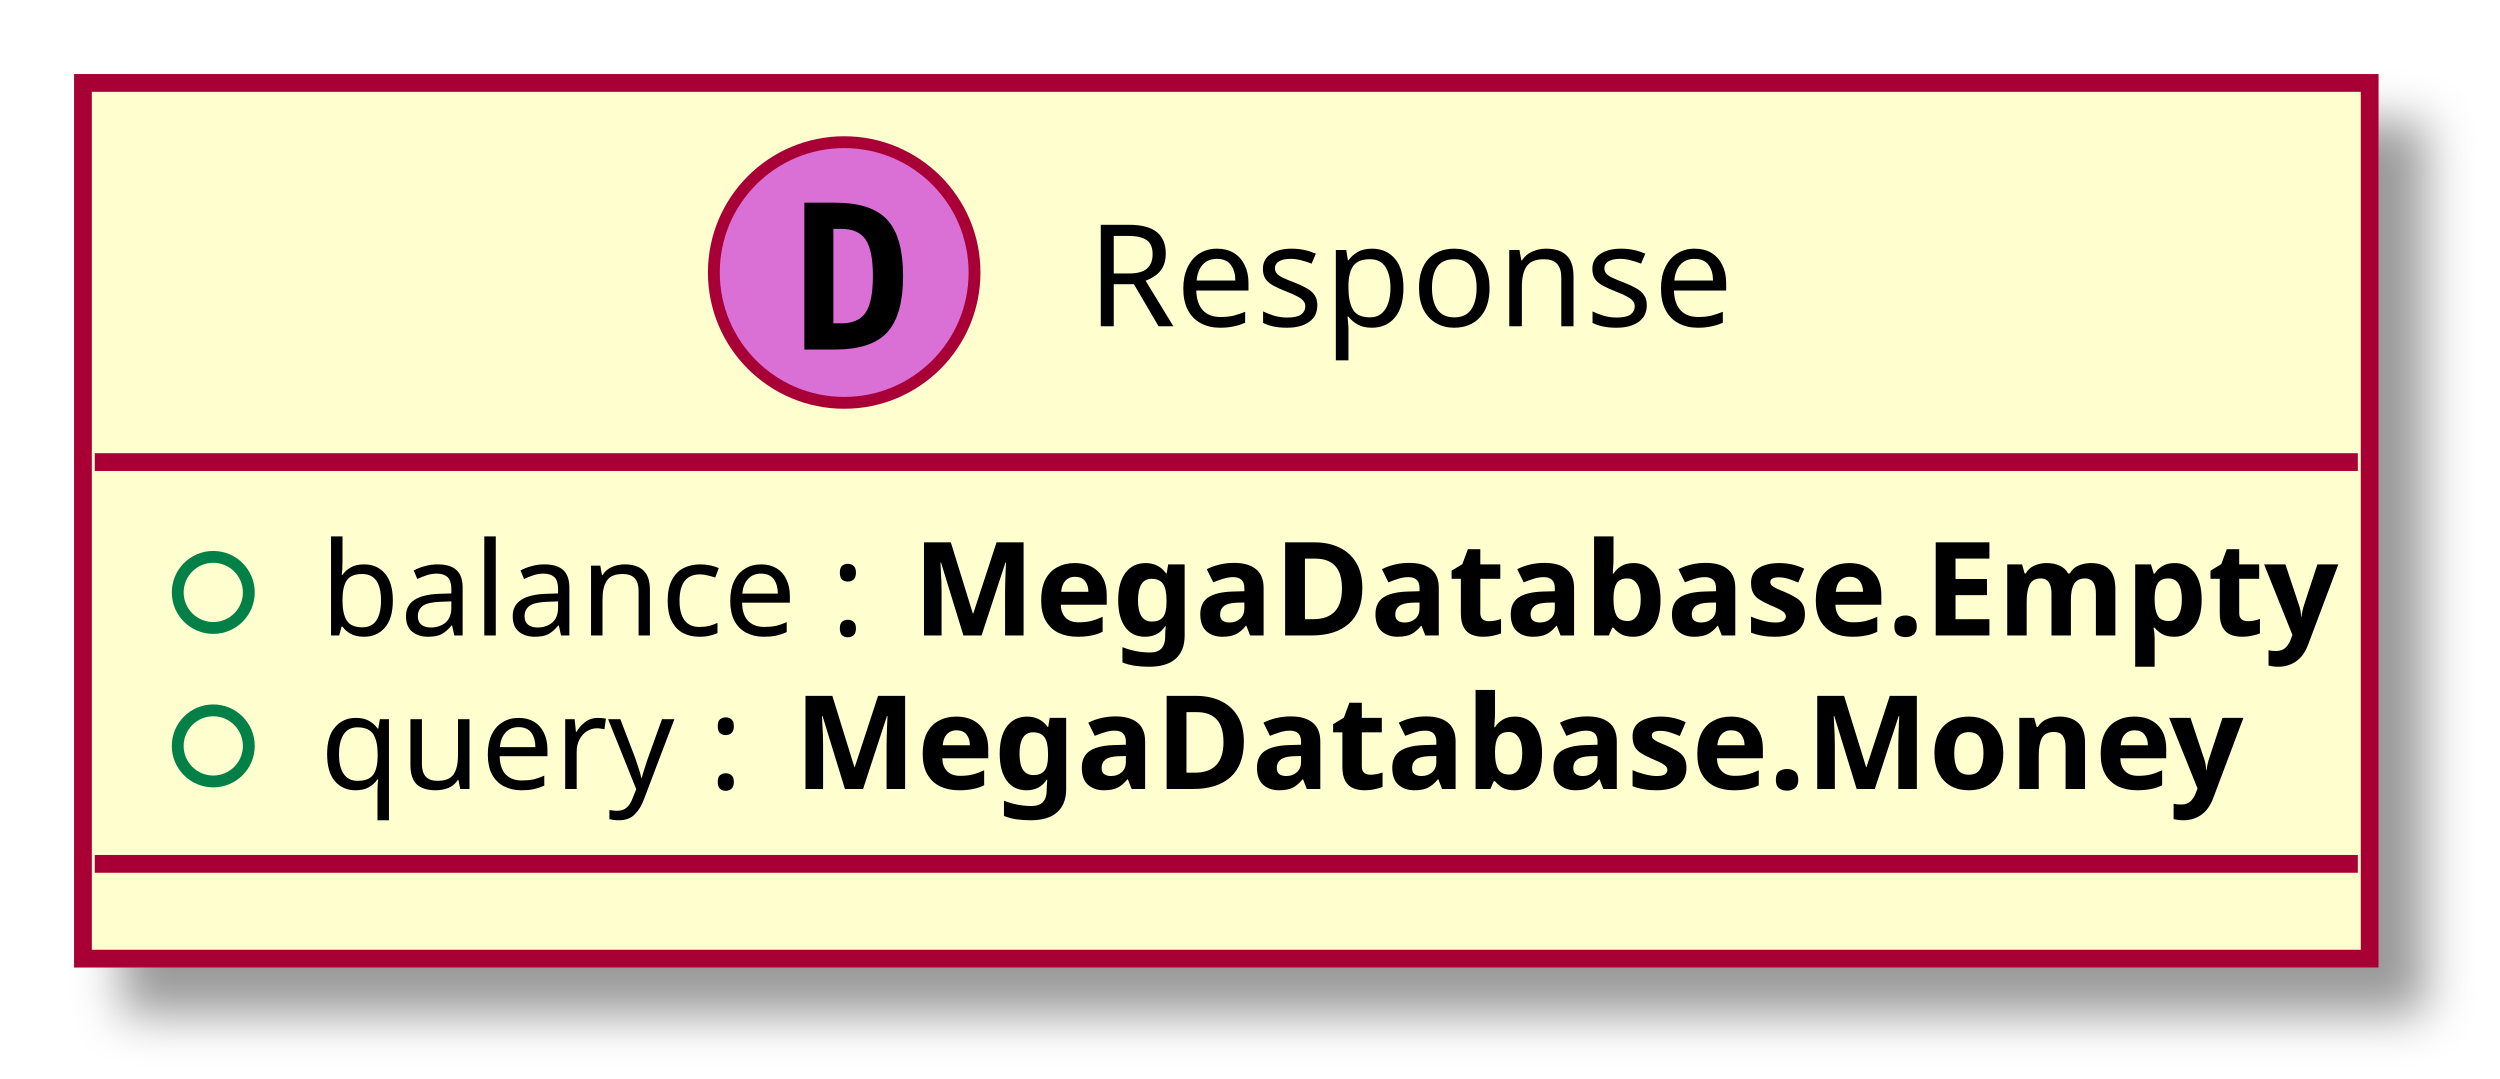
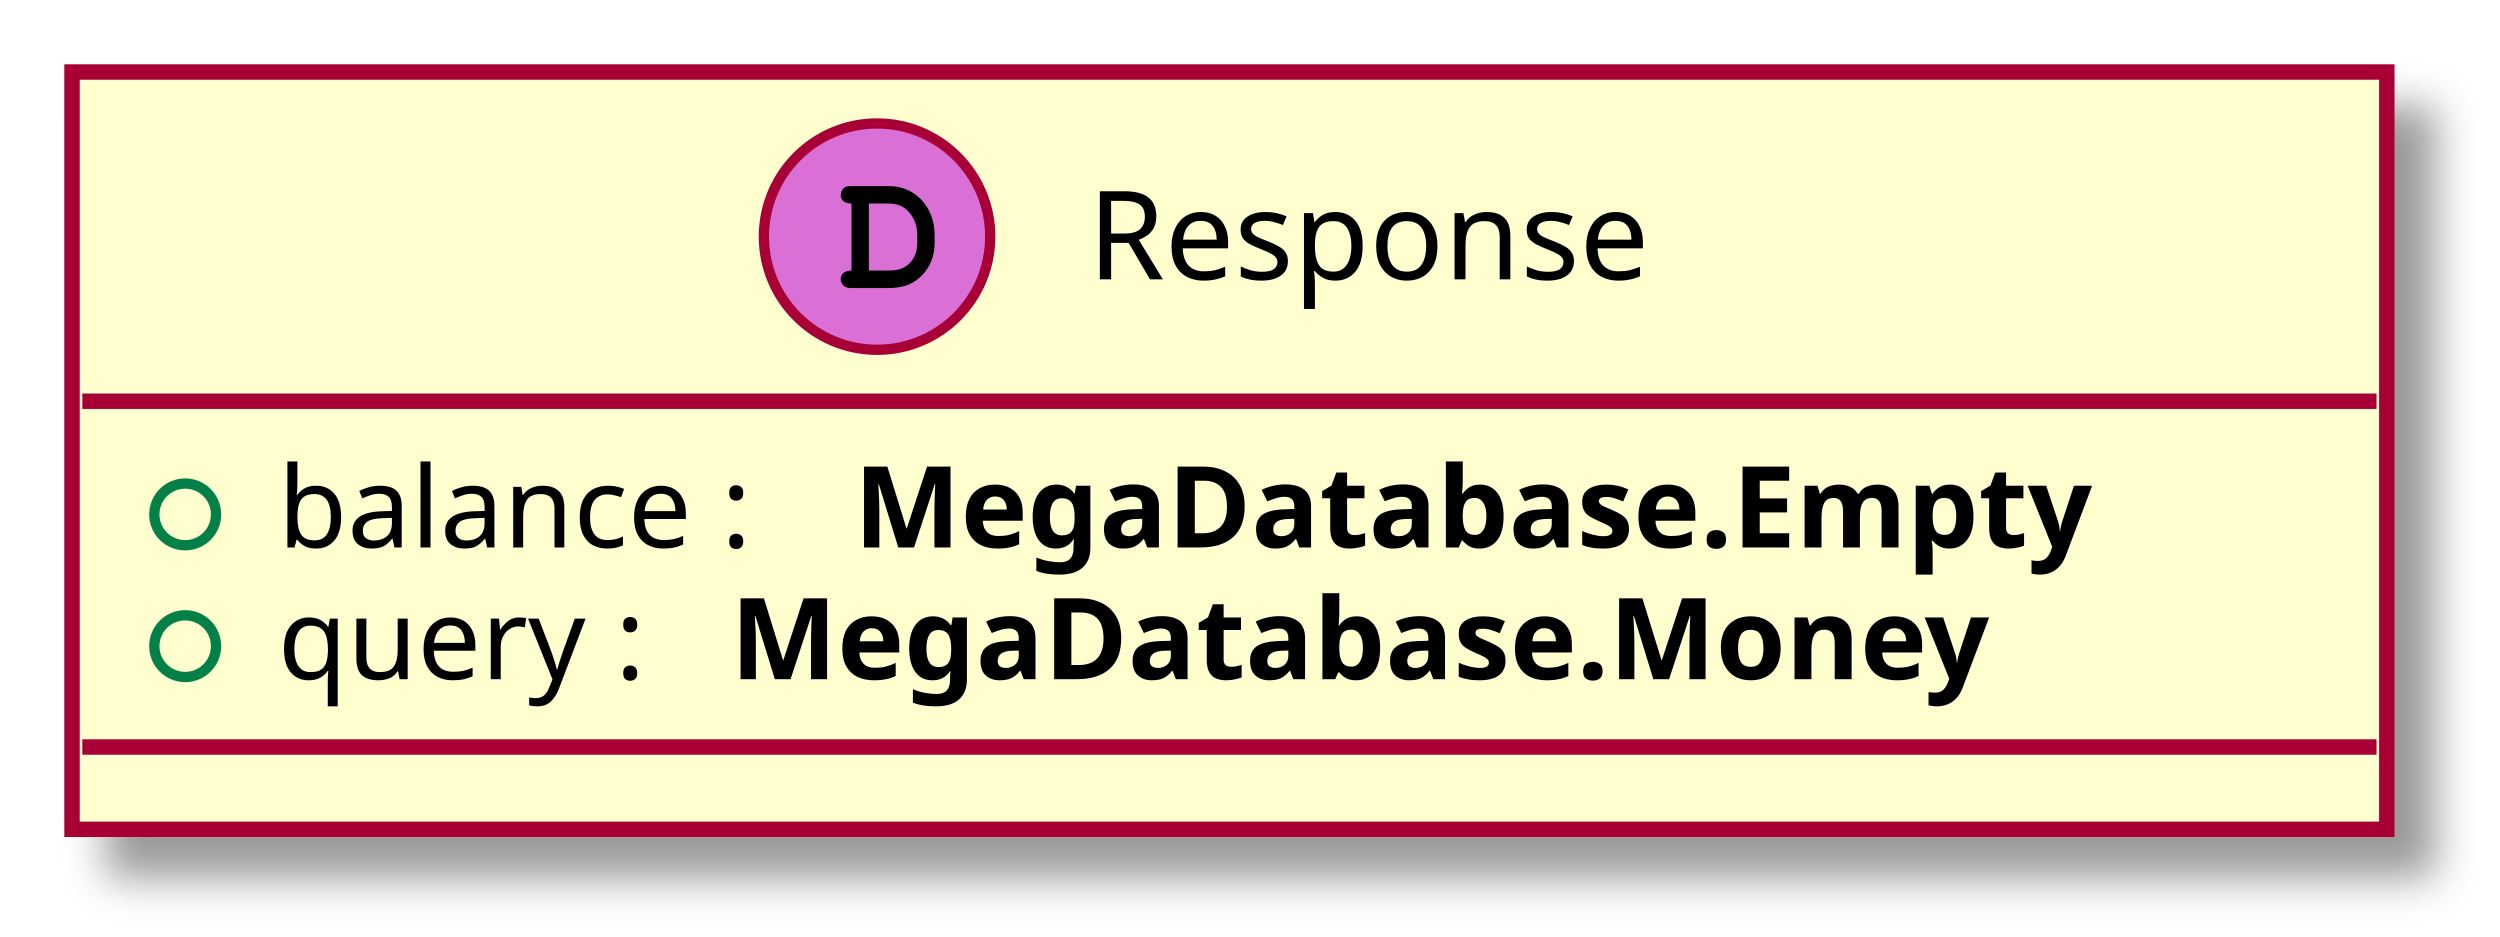
- <svg xmlns="http://www.w3.org/2000/svg" contentScriptType="application/ecmascript" contentStyleType="text/css" height="91px" preserveAspectRatio="none" style="width:211px;height:91px;" version="1.1" viewBox="0 0 211 91" width="211px" zoomAndPan="magnify">
+ <svg xmlns="http://www.w3.org/2000/svg" contentScriptType="application/ecmascript" contentStyleType="text/css" height="91px" preserveAspectRatio="none" style="width:243px;height:91px;" version="1.1" viewBox="0 0 243 91" width="243px" zoomAndPan="magnify">
  <defs>
    <filter height="300%" id="f1g1em4bmfpydk" width="300%" x="-1" y="-1">
      <feGaussianBlur result="blurOut" stdDeviation="2.0" />
      <feColorMatrix in="blurOut" result="blurOut2" type="matrix" values="0 0 0 0 0 0 0 0 0 0 0 0 0 0 0 0 0 0 .4 0" />
      <feOffset dx="4.0" dy="4.0" in="blurOut2" result="blurOut3" />
      <feBlend in="SourceGraphic" in2="blurOut3" mode="normal" />
    </filter>
  </defs>
  <g>
-     <rect fill="#FEFECE" filter="url(#f1g1em4bmfpydk)" height="73.91" id="_0" style="stroke: #A80036; stroke-width: 1.5;" width="193" x="7" y="7" />
-     <ellipse cx="71.25" cy="23" fill="#DA70D6" rx="11" ry="11" style="stroke: #A80036; stroke-width: 1.0;" />
-     <path d="M70.336,19.315 L70.336,27.292 L71,27.292 Q72.444,27.292 73.059,26.383 Q73.673,25.474 73.673,23.291 Q73.673,21.125 73.059,20.22 Q72.444,19.315 71,19.315 Z M67.887,17.107 L70.51,17.107 Q73.548,17.107 74.885,18.555 Q76.221,20.004 76.221,23.291 Q76.221,26.586 74.885,28.043 Q73.548,29.5 70.51,29.5 L67.887,29.5 Z " />
-     <text fill="#000000" font-family="sans-serif" font-size="12" lengthAdjust="spacingAndGlyphs" textLength="56" x="91.75" y="27.535">Response</text>
-     <line style="stroke: #A80036; stroke-width: 1.5;" x1="8" x2="199" y1="39" y2="39" />
+     <rect fill="#FEFECE" filter="url(#f1g1em4bmfpydk)" height="73.609" id="_0" style="stroke: #A80036; stroke-width: 1.5;" width="225" x="7" y="7" />
+     <ellipse cx="85.25" cy="23" fill="#DA70D6" rx="11" ry="11" style="stroke: #A80036; stroke-width: 1.0;" />
+     <path d="M82.766,26.297 C82.109,26.297 81.719,26.609 81.719,27.156 C81.719,27.406 81.859,27.672 82.078,27.828 C82.234,27.953 82.453,28 82.859,28 L86.328,28 C87.812,28 88.828,27.609 89.656,26.719 C90.438,25.906 90.844,24.859 90.844,23.609 L90.844,22.812 C90.844,20.141 88.953,18.094 86.469,18.094 L82.859,18.094 C82.406,18.094 82.281,18.109 82.125,18.203 C81.875,18.359 81.719,18.656 81.719,18.938 C81.719,19.484 82.094,19.781 82.766,19.781 L82.766,26.297 Z M84.453,26.297 L84.453,19.781 L86.328,19.781 C87.234,19.781 87.875,20.062 88.391,20.656 C88.875,21.234 89.156,21.984 89.156,22.781 L89.156,23.562 C89.156,24.438 88.922,25.031 88.453,25.547 C87.922,26.094 87.359,26.297 86.344,26.297 L84.453,26.297 Z " />
+     <text fill="#000000" font-family="sans-serif" font-size="12" lengthAdjust="spacingAndGlyphs" textLength="60" x="105.75" y="27.154">Response</text>
+     <line style="stroke: #A80036; stroke-width: 1.5;" x1="8" x2="231" y1="39" y2="39" />
    <ellipse cx="18" cy="50" fill="none" rx="3" ry="3" style="stroke: #038048; stroke-width: 1.0;" />
-     <text fill="#000000" font-family="sans-serif" font-size="11" lengthAdjust="spacingAndGlyphs" textLength="47" x="27" y="53.635">balance :</text>
-     <text fill="#000000" font-family="sans-serif" font-size="11" font-weight="bold" lengthAdjust="spacingAndGlyphs" textLength="117" x="77" y="53.635">MegaDatabase.Empty</text>
-     <ellipse cx="18" cy="62.955" fill="none" rx="3" ry="3" style="stroke: #038048; stroke-width: 1.0;" />
-     <text fill="#000000" font-family="sans-serif" font-size="11" lengthAdjust="spacingAndGlyphs" textLength="37" x="27" y="66.59">query :</text>
-     <text fill="#000000" font-family="sans-serif" font-size="11" font-weight="bold" lengthAdjust="spacingAndGlyphs" textLength="118" x="67" y="66.59">MegaDatabase.Money</text>
-     <line style="stroke: #A80036; stroke-width: 1.5;" x1="8" x2="199" y1="72.91" y2="72.91" />
+     <text fill="#000000" font-family="sans-serif" font-size="11" lengthAdjust="spacingAndGlyphs" textLength="52" x="27" y="53.21">balance :</text>
+     <text fill="#000000" font-family="sans-serif" font-size="11" font-weight="bold" lengthAdjust="spacingAndGlyphs" textLength="143" x="83" y="53.21">MegaDatabase.Empty</text>
+     <ellipse cx="18" cy="62.805" fill="none" rx="3" ry="3" style="stroke: #038048; stroke-width: 1.0;" />
+     <text fill="#000000" font-family="sans-serif" font-size="11" lengthAdjust="spacingAndGlyphs" textLength="40" x="27" y="66.015">query :</text>
+     <text fill="#000000" font-family="sans-serif" font-size="11" font-weight="bold" lengthAdjust="spacingAndGlyphs" textLength="145" x="71" y="66.015">MegaDatabase.Money</text>
+     <line style="stroke: #A80036; stroke-width: 1.5;" x1="8" x2="231" y1="72.609" y2="72.609" />
  </g>
</svg>
